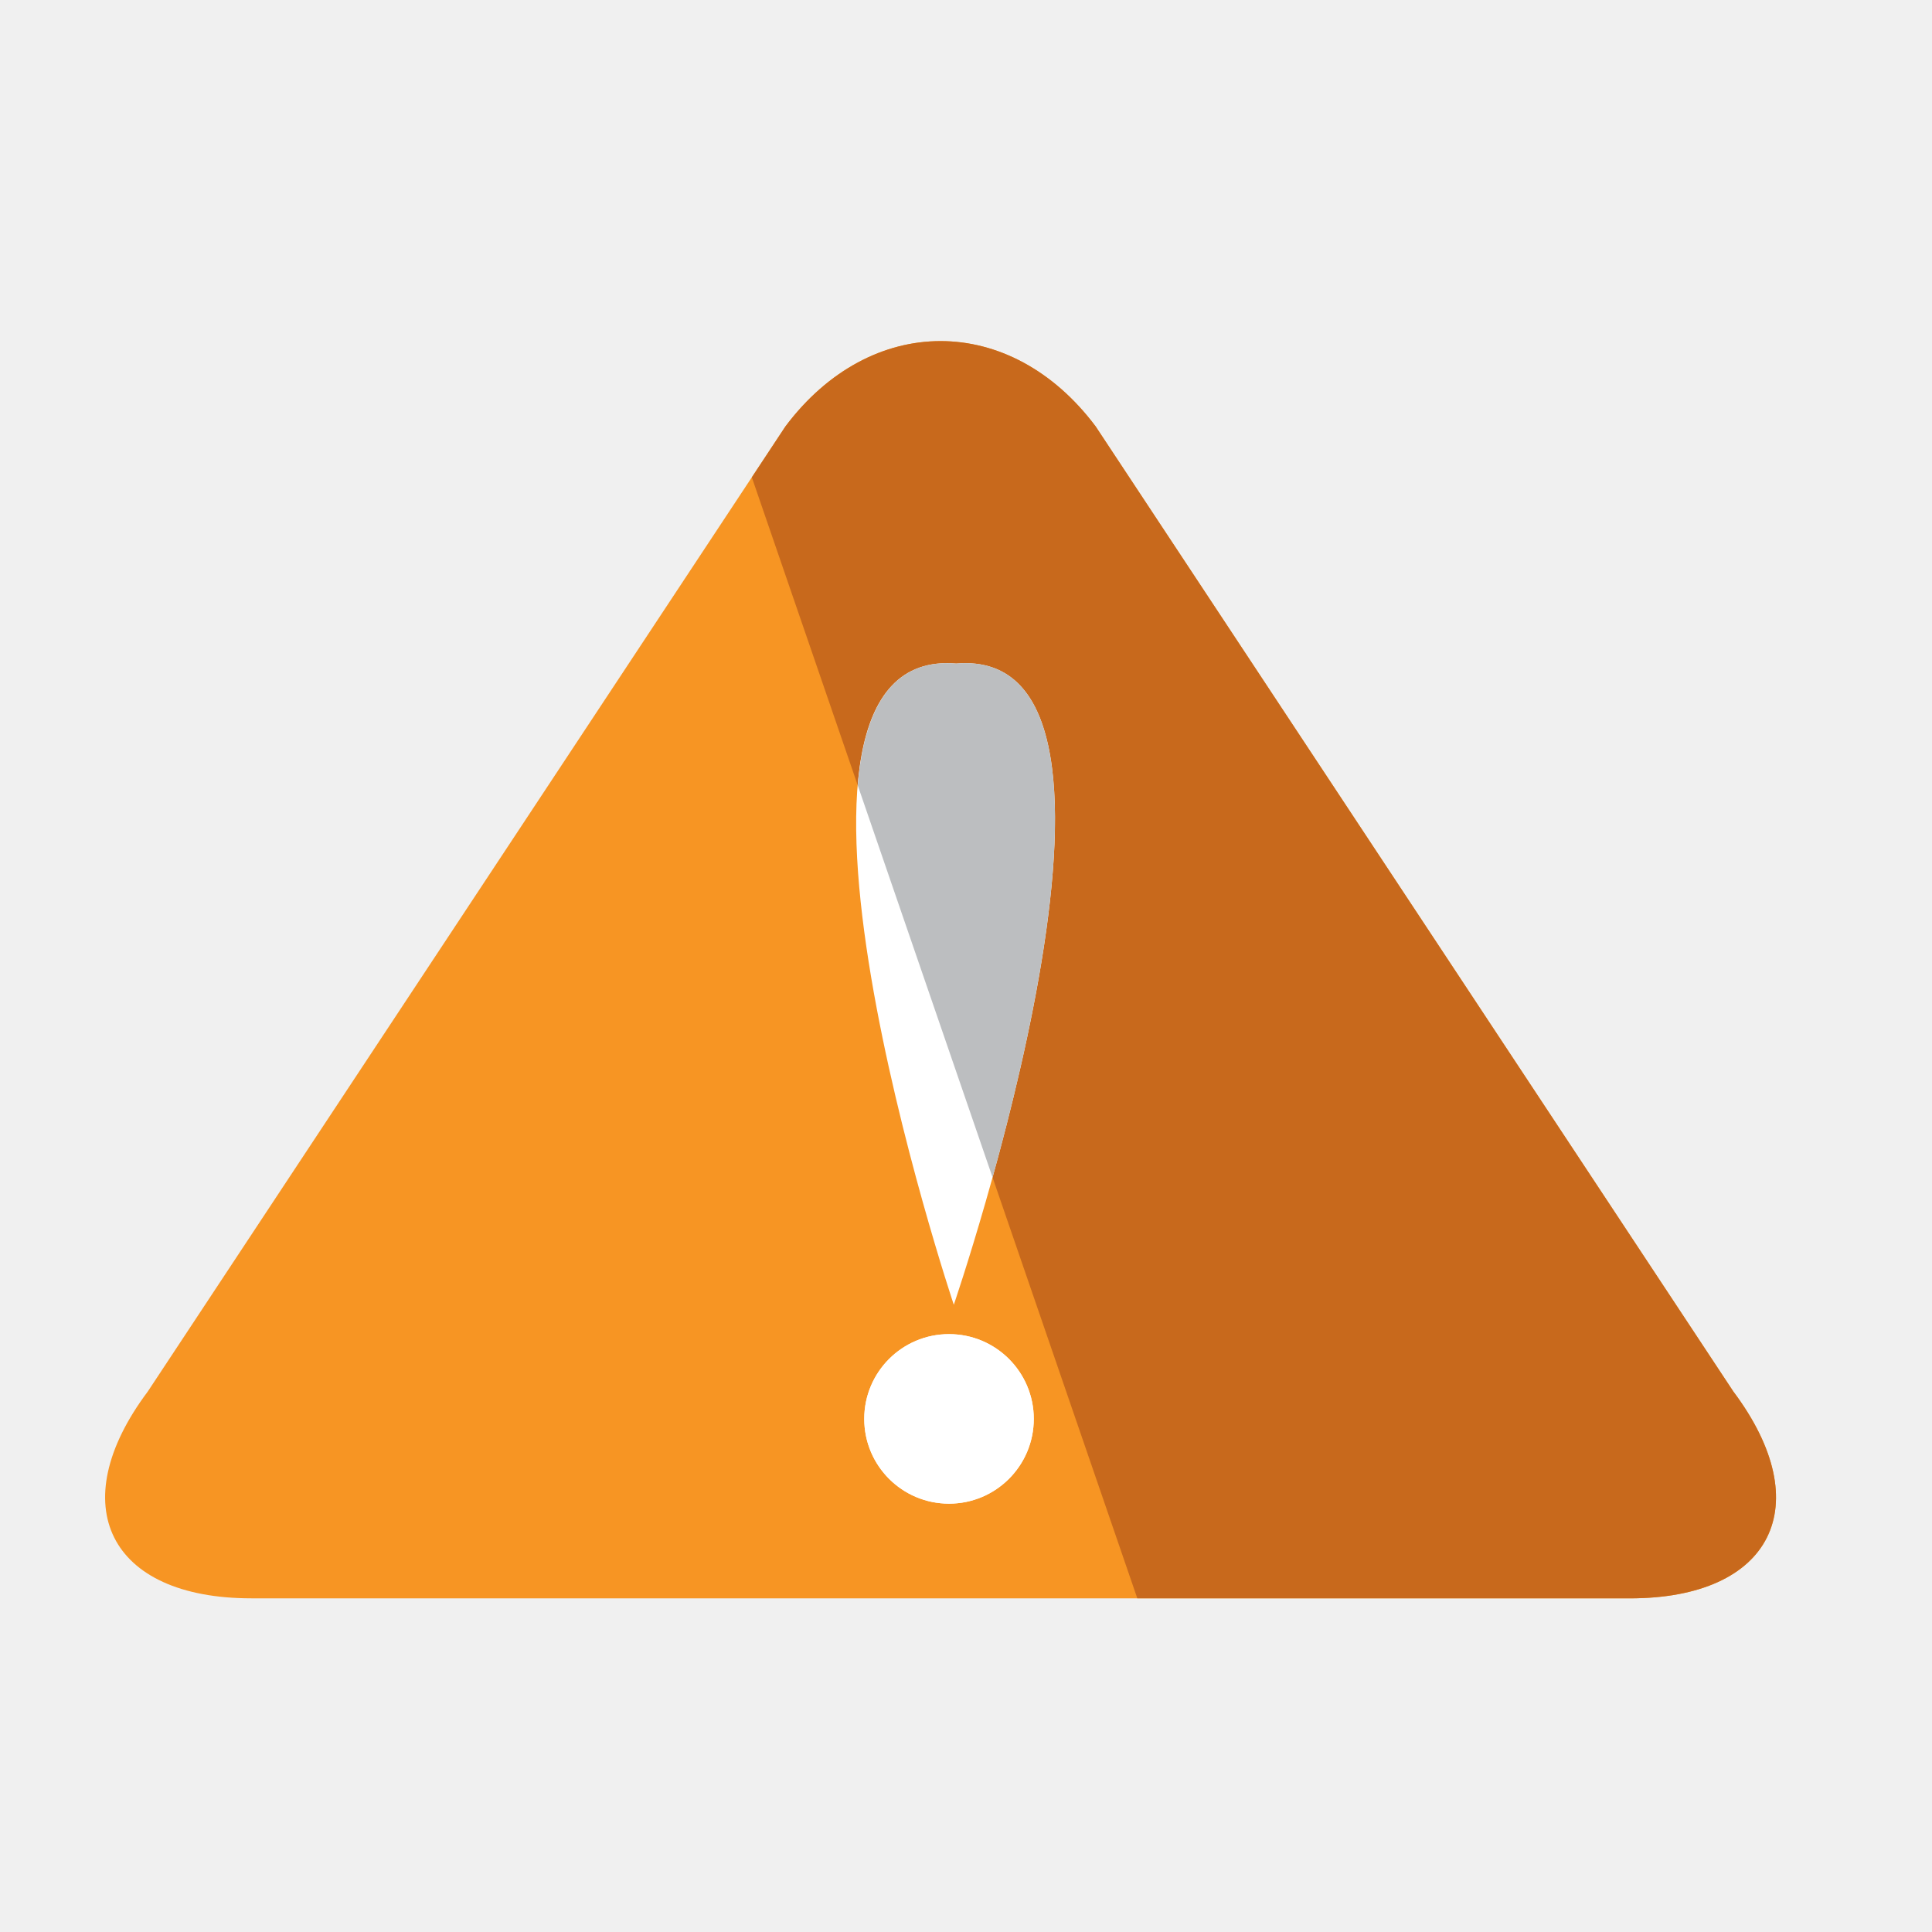
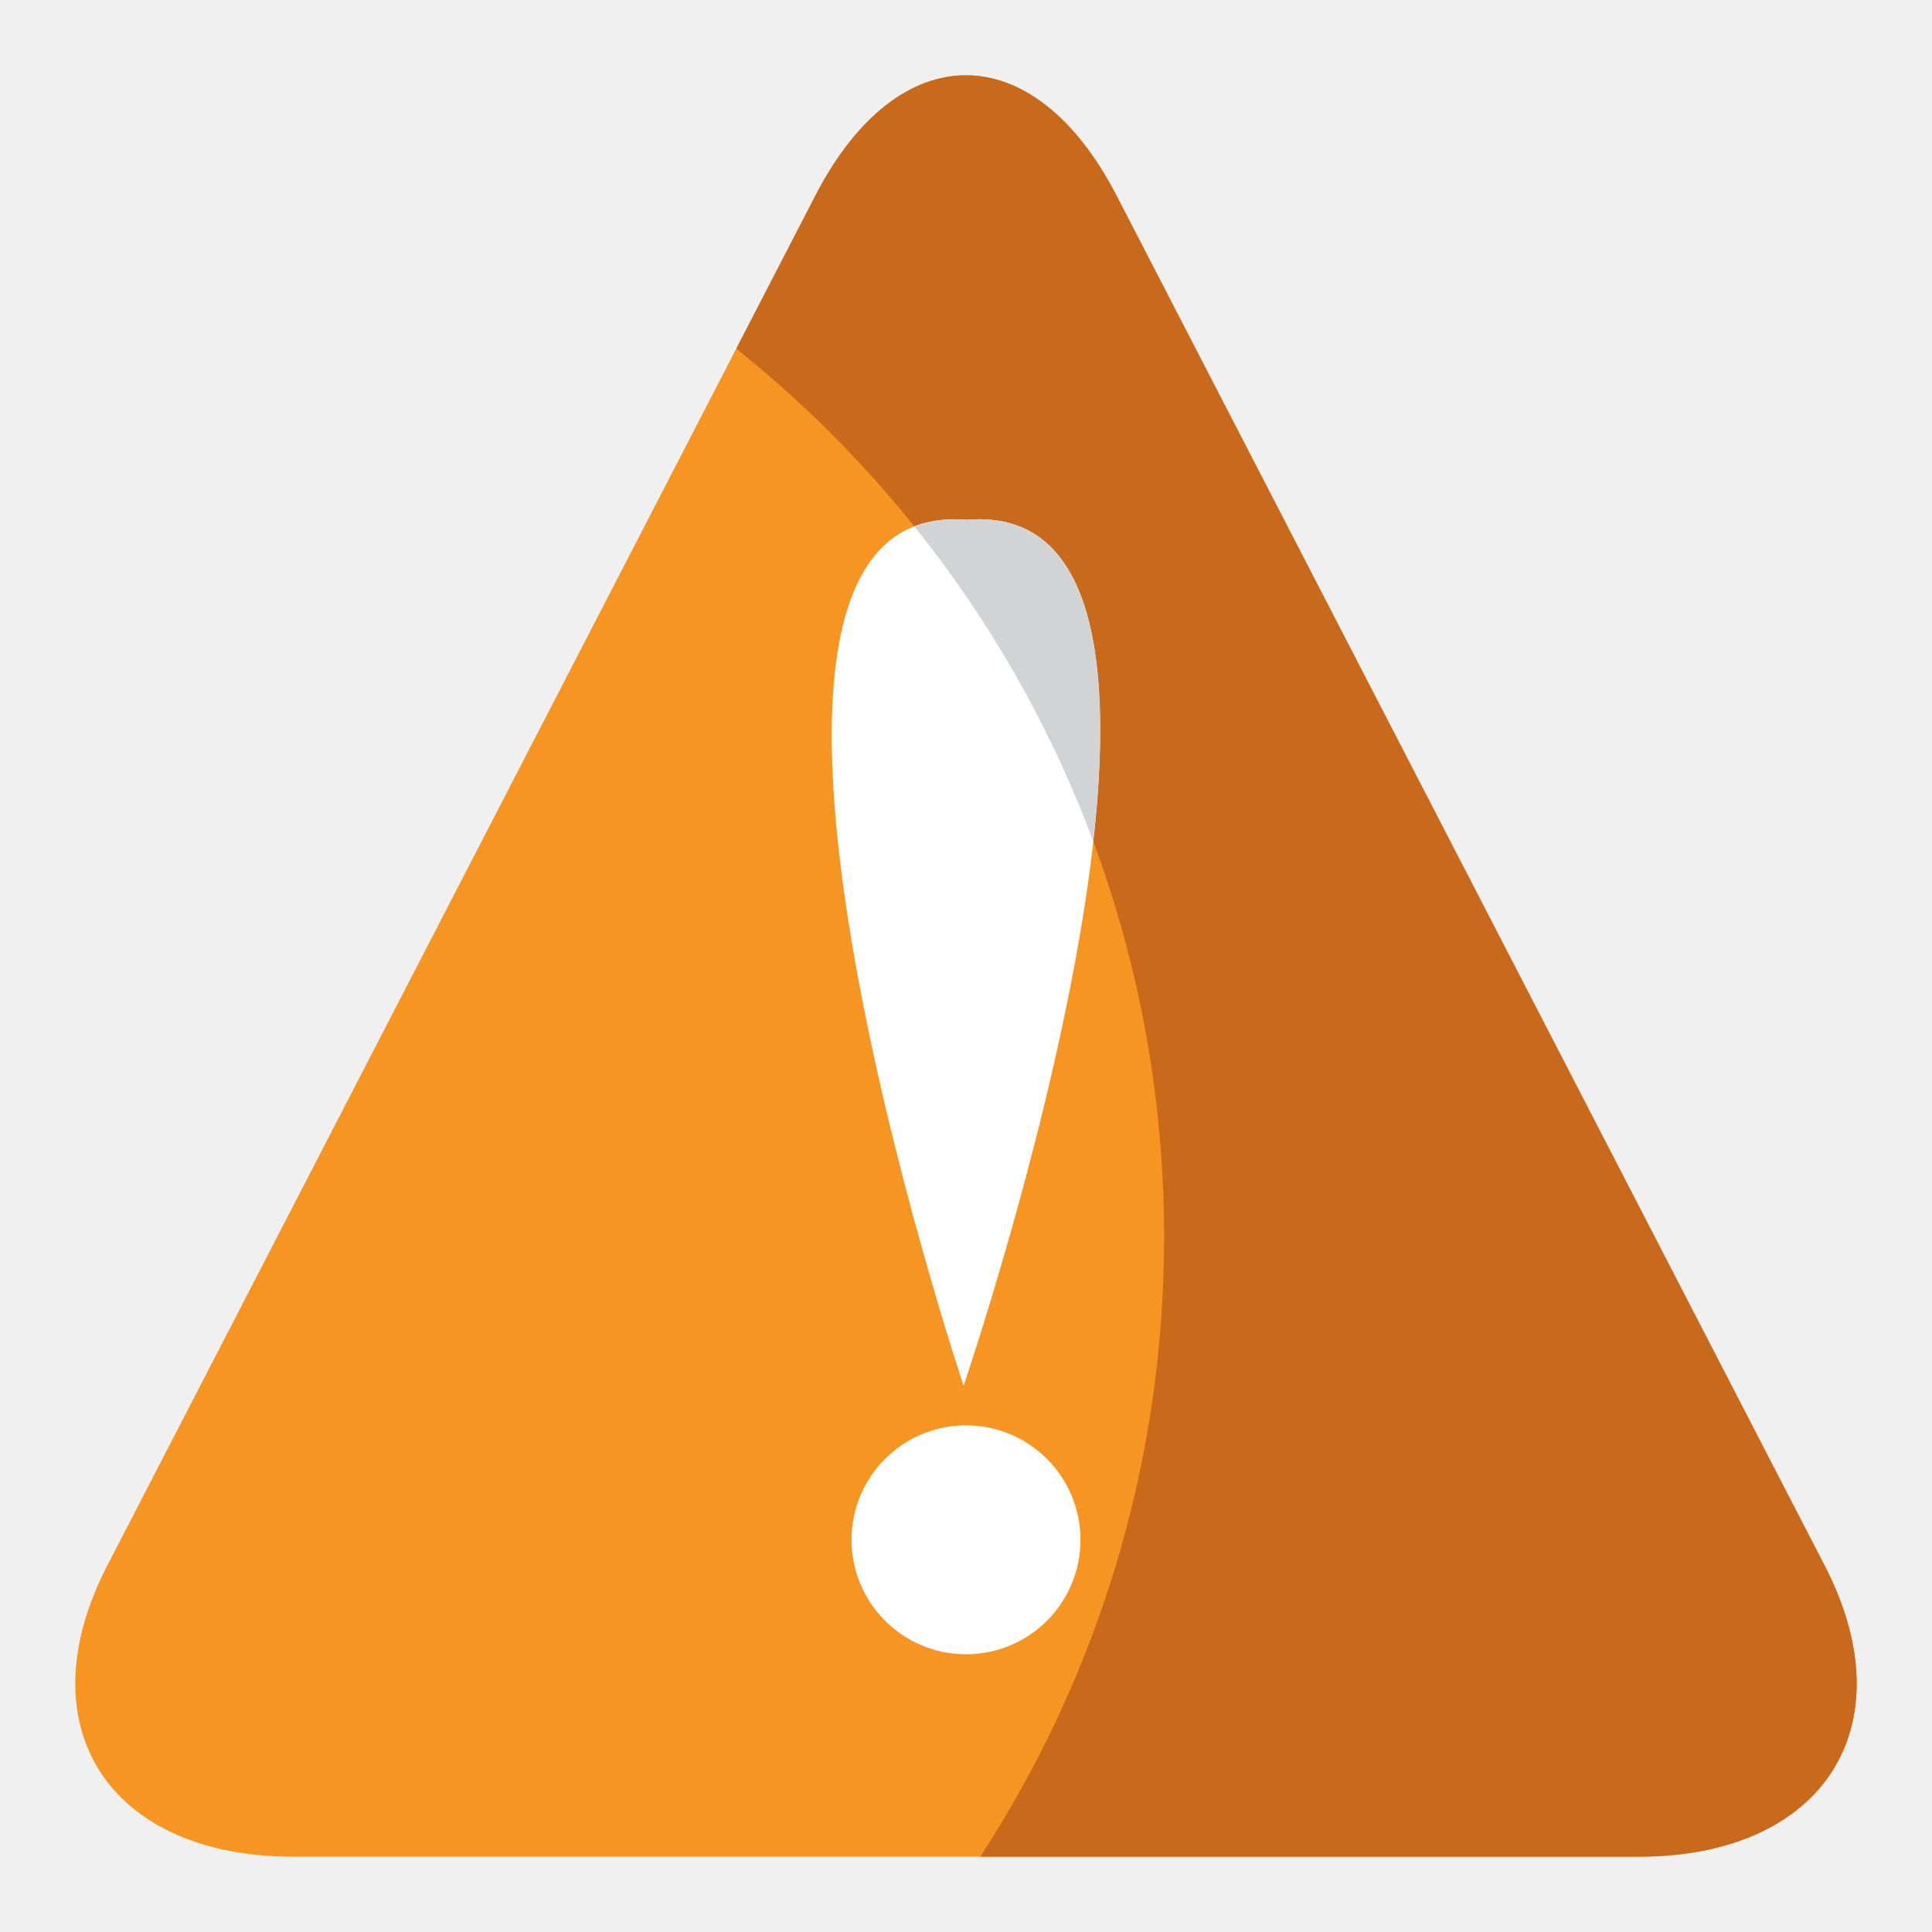
- <svg xmlns="http://www.w3.org/2000/svg" version="1.1" x="0px" y="0px" width="48px" height="48px" viewBox="-2.612 -8.474 48 48" enable-background="new -2.612 -8.474 48 48" xml:space="preserve">
+ <svg xmlns="http://www.w3.org/2000/svg" version="1.1" x="0px" y="0px" width="48px" height="48px" viewBox="0 0 48 48" enable-background="new 0 0 48 48" xml:space="preserve">
  <defs>
</defs>
-   <path fill="#F79523" d="M3.631,31.236c-3.534,0-4.689-2.313-2.571-5.139L16.902,2.12c2.119-2.826,5.588-2.826,7.707,0l15.844,23.978  c2.118,2.825,0.962,5.139-2.572,5.139H3.631z" />
-   <path fill="#C8691C" d="M25.644,31.236H37.88c3.534,0,4.69-2.313,2.572-5.139L24.609,2.12c-2.118-2.826-5.588-2.826-7.707,0  l-0.835,1.265L25.644,31.236z" />
-   <path fill="#FFFFFF" d="M21.144,8.012c-5.557-0.473-0.059,15.93-0.059,15.93S26.703,7.54,21.144,8.012z" />
-   <circle fill="#FFFFFF" cx="20.966" cy="26.778" r="2.106" />
-   <circle fill="#FFFFFF" cx="20.966" cy="26.778" r="2.106" />
-   <path fill="#BCBEC0" d="M18.699,11.04l3.349,9.738c1.315-4.741,3.088-13.105-0.904-12.766C19.536,7.875,18.857,9.157,18.699,11.04z" />
+   <rect opacity="0" fill="#FFFFFF" width="48" height="48" />
+   <path fill="#F79523" d="M45.334,38.898c2.059,3.977-0.021,7.23-4.619,7.23H7.284c-4.596,0-6.676-3.254-4.62-7.23L20.261,4.854  c2.056-3.978,5.417-3.978,7.476,0L45.334,38.898z" />
+   <path fill="#C8691C" d="M45.334,38.898L27.737,4.854c-2.059-3.978-5.42-3.978-7.476,0l-1.969,3.809  c6.477,5.175,10.63,13.136,10.63,22.071c0,5.681-1.683,10.966-4.568,15.395h16.36C45.313,46.129,47.393,42.875,45.334,38.898z" />
+   <path fill="#FFFFFF" d="M24.02,12.914c-7.504-0.638-0.08,21.513-0.08,21.513S31.526,12.275,24.02,12.914z" />
+   <circle fill="#FFFFFF" cx="24" cy="38.256" r="2.844" />
+   <path fill="#D1D3D4" d="M27.16,20.901c0.503-4.468,0.025-8.256-3.14-7.987c-0.499-0.042-0.927,0.022-1.301,0.167  C24.59,15.414,26.1,18.047,27.16,20.901z" />
</svg>
